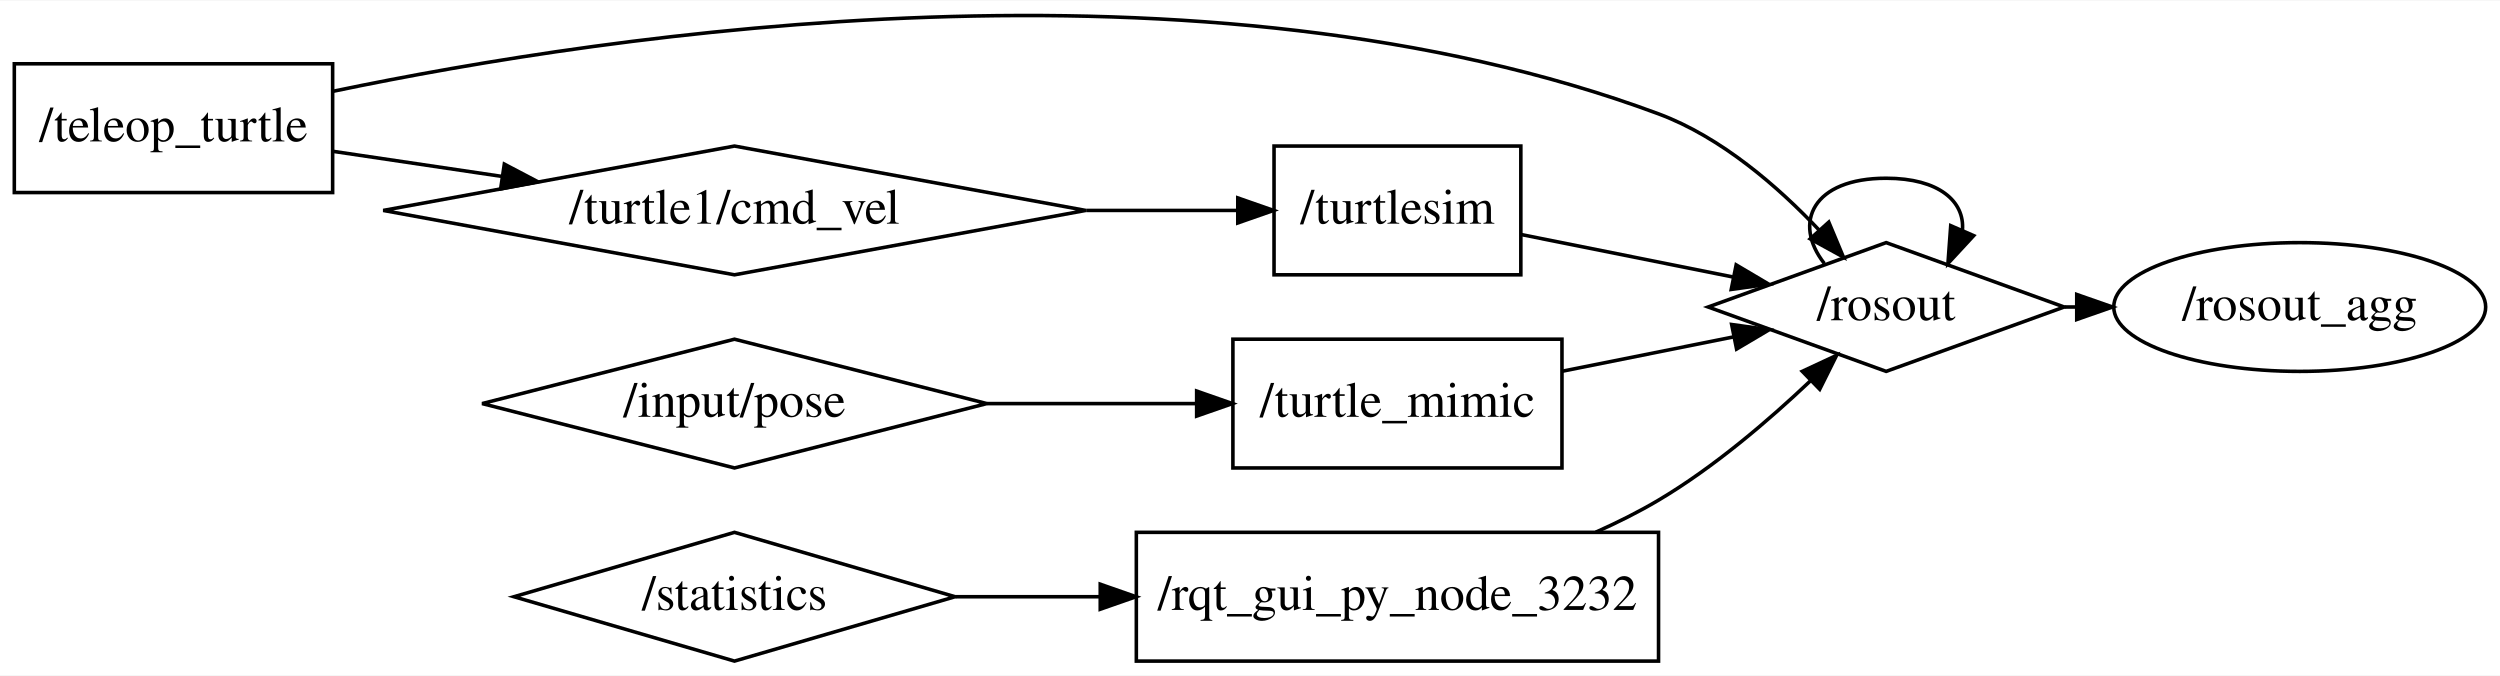
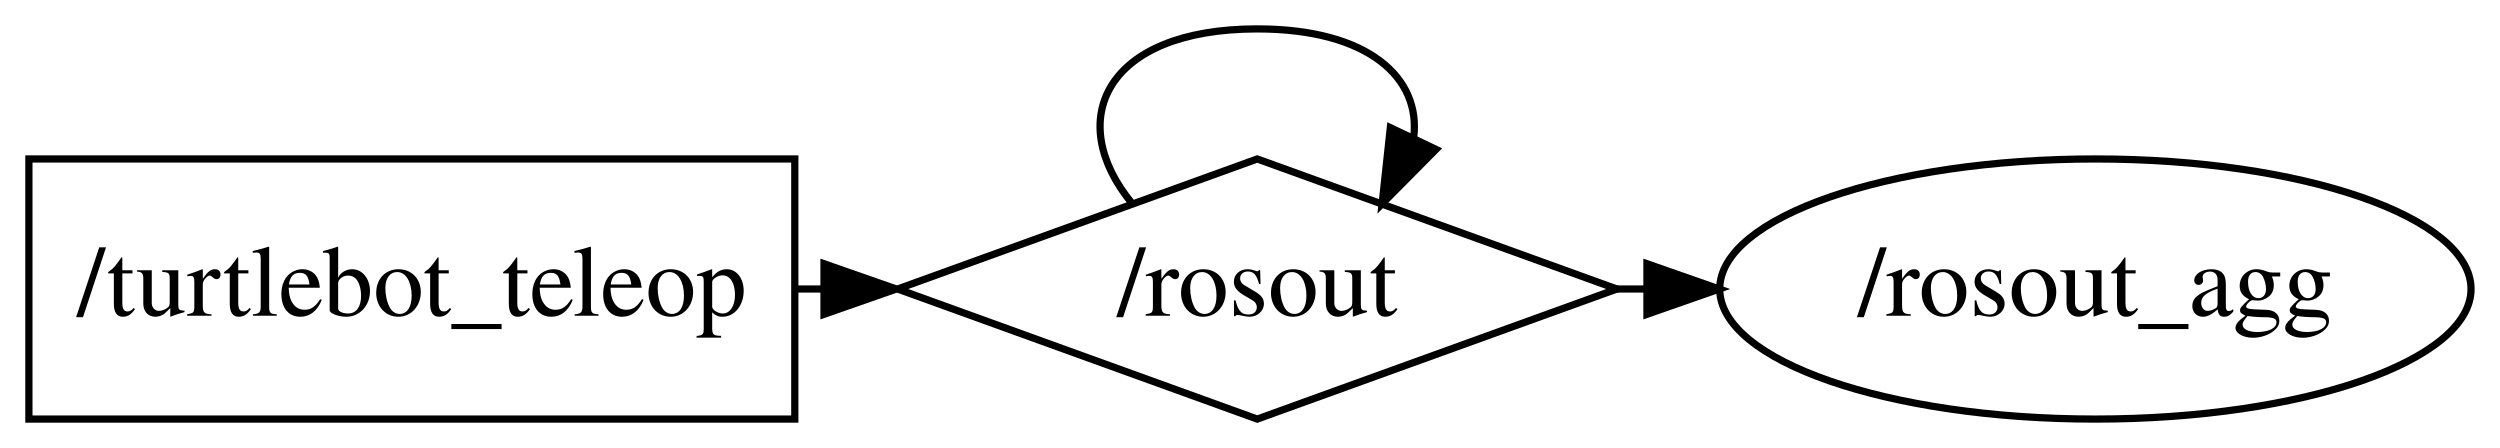
- <svg xmlns="http://www.w3.org/2000/svg" width="699pt" height="189pt" viewBox="0.00 0.00 698.96 188.68">
-   <g id="graph0" class="graph" transform="scale(1 1) rotate(0) translate(4 184.679)">
-     <polygon fill="white" stroke="none" points="-4,4 -4,-184.679 694.959,-184.679 694.959,4 -4,4" />
+ <svg xmlns="http://www.w3.org/2000/svg" width="346pt" height="62pt" viewBox="0.00 0.00 346.00 62.00">
+   <g id="graph0" class="graph" transform="scale(1 1) rotate(0) translate(4 58)">
+     <polygon fill="white" stroke="none" points="-4,4 -4,-58 342,-58 342,4 -4,4" />
    <g id="node1" class="node">
-       <polygon fill="none" stroke="black" points="421.2,-144 352.2,-144 352.2,-108 421.2,-108 421.2,-144" />
-       <text text-anchor="middle" x="386.7" y="-122.3" font-family="Times,serif" font-size="14.00">/turtlesim</text>
-     </g>
-     <g id="node4" class="node">
-       <polygon fill="none" stroke="black" points="523.334,-117 473.565,-99 523.334,-81 573.103,-99 523.334,-117" />
-       <text text-anchor="middle" x="523.334" y="-95.3" font-family="Times,serif" font-size="14.00">/rosout</text>
-     </g>
-     <g id="edge5" class="edge">
-       <path fill="none" stroke="black" d="M421.326,-119.256C439.284,-115.655 461.551,-111.19 480.605,-107.368" />
-       <polygon fill="black" stroke="black" points="481.407,-110.777 490.524,-105.379 480.031,-103.914 481.407,-110.777" />
+       <polygon fill="none" stroke="black" points="106,-36 7.10543e-15,-36 7.10543e-15,-0 106,-0 106,-36" />
+       <text text-anchor="middle" x="53" y="-14.3" font-family="Times,serif" font-size="14.00">/turtlebot_teleop</text>
    </g>
    <g id="node2" class="node">
-       <polygon fill="none" stroke="black" points="89,-167 7.10543e-15,-167 7.10543e-15,-131 89,-131 89,-167" />
-       <text text-anchor="middle" x="44.5" y="-145.3" font-family="Times,serif" font-size="14.00">/teleop_turtle</text>
+       <polygon fill="none" stroke="black" points="170,-36 120.231,-18 170,-3.55271e-15 219.769,-18 170,-36" />
+       <text text-anchor="middle" x="170" y="-14.3" font-family="Times,serif" font-size="14.00">/rosout</text>
    </g>
-     <g id="edge9" class="edge">
-       <path fill="none" stroke="black" d="M89.275,-159.342C166.811,-175.533 332.126,-200.401 459.7,-153 477.253,-146.478 493.179,-132.584 504.579,-120.524" />
-       <polygon fill="black" stroke="black" points="507.299,-122.733 511.388,-112.959 502.097,-118.05 507.299,-122.733" />
-     </g>
-     <g id="node7" class="node">
-       <polygon fill="none" stroke="black" points="201.35,-144 103.15,-126 201.35,-108 299.55,-126 201.35,-144" />
-       <text text-anchor="middle" x="201.35" y="-122.3" font-family="Times,serif" font-size="14.00">/turtle1/cmd_vel</text>
+     <g id="edge3" class="edge">
+       <path fill="none" stroke="black" d="M106.116,-18C107.42,-18 108.728,-18 110.036,-18" />
+       <polygon fill="black" stroke="black" points="110.042,-21.5 120.042,-18 110.042,-14.5 110.042,-21.5" />
    </g>
    <g id="edge1" class="edge">
-       <path fill="none" stroke="black" d="M89.046,-142.532C103.649,-140.363 120.255,-137.897 136.101,-135.543" />
-       <polygon fill="black" stroke="black" points="137,-138.948 146.377,-134.017 135.971,-132.024 137,-138.948" />
+       <path fill="none" stroke="black" d="M152.716,-29.799C143.168,-41.331 148.93,-54 170,-54 185.474,-54 192.691,-47.167 191.652,-38.971" />
+       <polygon fill="black" stroke="black" points="194.744,-37.323 187.284,-29.799 188.424,-40.333 194.744,-37.323" />
    </g>
    <g id="node3" class="node">
-       <polygon fill="none" stroke="black" points="432.7,-90 340.7,-90 340.7,-54 432.7,-54 432.7,-90" />
-       <text text-anchor="middle" x="386.7" y="-68.3" font-family="Times,serif" font-size="14.00">/turtle_mimic</text>
-     </g>
-     <g id="edge7" class="edge">
-       <path fill="none" stroke="black" d="M432.906,-81.066C448.299,-84.153 465.427,-87.588 480.54,-90.618" />
-       <polygon fill="black" stroke="black" points="480.142,-94.108 490.635,-92.643 481.519,-87.245 480.142,-94.108" />
-     </g>
-     <g id="edge8" class="edge">
-       <path fill="none" stroke="black" d="M506.05,-111.172C497.089,-122.602 502.85,-135 523.334,-135 538.217,-135 545.328,-128.455 544.667,-120.492" />
-       <polygon fill="black" stroke="black" points="547.813,-118.949 540.618,-111.172 541.392,-121.738 547.813,-118.949" />
-     </g>
-     <g id="node9" class="node">
-       <ellipse fill="none" stroke="black" cx="638.964" cy="-99" rx="51.991" ry="18" />
-       <text text-anchor="middle" x="638.964" y="-95.3" font-family="Times,serif" font-size="14.00">/rosout_agg</text>
-     </g>
-     <g id="edge3" class="edge">
-       <path fill="none" stroke="black" d="M573.183,-99C574.296,-99 575.413,-99 576.532,-99" />
-       <polygon fill="black" stroke="black" points="576.624,-102.5 586.624,-99 576.624,-95.5 576.624,-102.5" />
-     </g>
-     <g id="node5" class="node">
-       <polygon fill="none" stroke="black" points="459.7,-36 313.7,-36 313.7,-0 459.7,-0 459.7,-36" />
-       <text text-anchor="middle" x="386.7" y="-14.3" font-family="Times,serif" font-size="14.00">/rqt_gui_py_node_3232</text>
-     </g>
-     <g id="edge6" class="edge">
-       <path fill="none" stroke="black" d="M442.138,-36.036C448.211,-38.741 454.187,-41.732 459.7,-45 475.153,-54.161 490.463,-67.267 502.078,-78.274" />
-       <polygon fill="black" stroke="black" points="499.879,-81.017 509.486,-85.483 504.761,-76 499.879,-81.017" />
-     </g>
-     <g id="node6" class="node">
-       <polygon fill="none" stroke="black" points="201.35,-90 130.799,-72 201.35,-54 271.901,-72 201.35,-90" />
-       <text text-anchor="middle" x="201.35" y="-68.3" font-family="Times,serif" font-size="14.00">/input/pose</text>
-     </g>
-     <g id="edge4" class="edge">
-       <path fill="none" stroke="black" d="M271.928,-72C291.241,-72 311.946,-72 330.328,-72" />
-       <polygon fill="black" stroke="black" points="330.565,-75.5 340.565,-72 330.565,-68.5 330.565,-75.5" />
-     </g>
-     <g id="edge10" class="edge">
-       <path fill="none" stroke="black" d="M299.662,-126C314.393,-126 328.93,-126 341.742,-126" />
-       <polygon fill="black" stroke="black" points="342.066,-129.5 352.065,-126 342.065,-122.5 342.066,-129.5" />
-     </g>
-     <g id="node8" class="node">
-       <polygon fill="none" stroke="black" points="201.35,-36 139.683,-18 201.35,-3.55271e-15 263.017,-18 201.35,-36" />
-       <text text-anchor="middle" x="201.35" y="-14.3" font-family="Times,serif" font-size="14.00">/statistics</text>
+       <ellipse fill="none" stroke="black" cx="286" cy="-18" rx="51.991" ry="18" />
+       <text text-anchor="middle" x="286" y="-14.3" font-family="Times,serif" font-size="14.00">/rosout_agg</text>
    </g>
    <g id="edge2" class="edge">
-       <path fill="none" stroke="black" d="M263.148,-18C276.023,-18 289.819,-18 303.341,-18" />
-       <polygon fill="black" stroke="black" points="303.609,-21.5 313.609,-18 303.609,-14.5 303.609,-21.5" />
+       <path fill="none" stroke="black" d="M219.677,-18C221.005,-18 222.338,-18 223.675,-18" />
+       <polygon fill="black" stroke="black" points="223.938,-21.5 233.938,-18 223.938,-14.5 223.938,-21.5" />
    </g>
  </g>
</svg>
